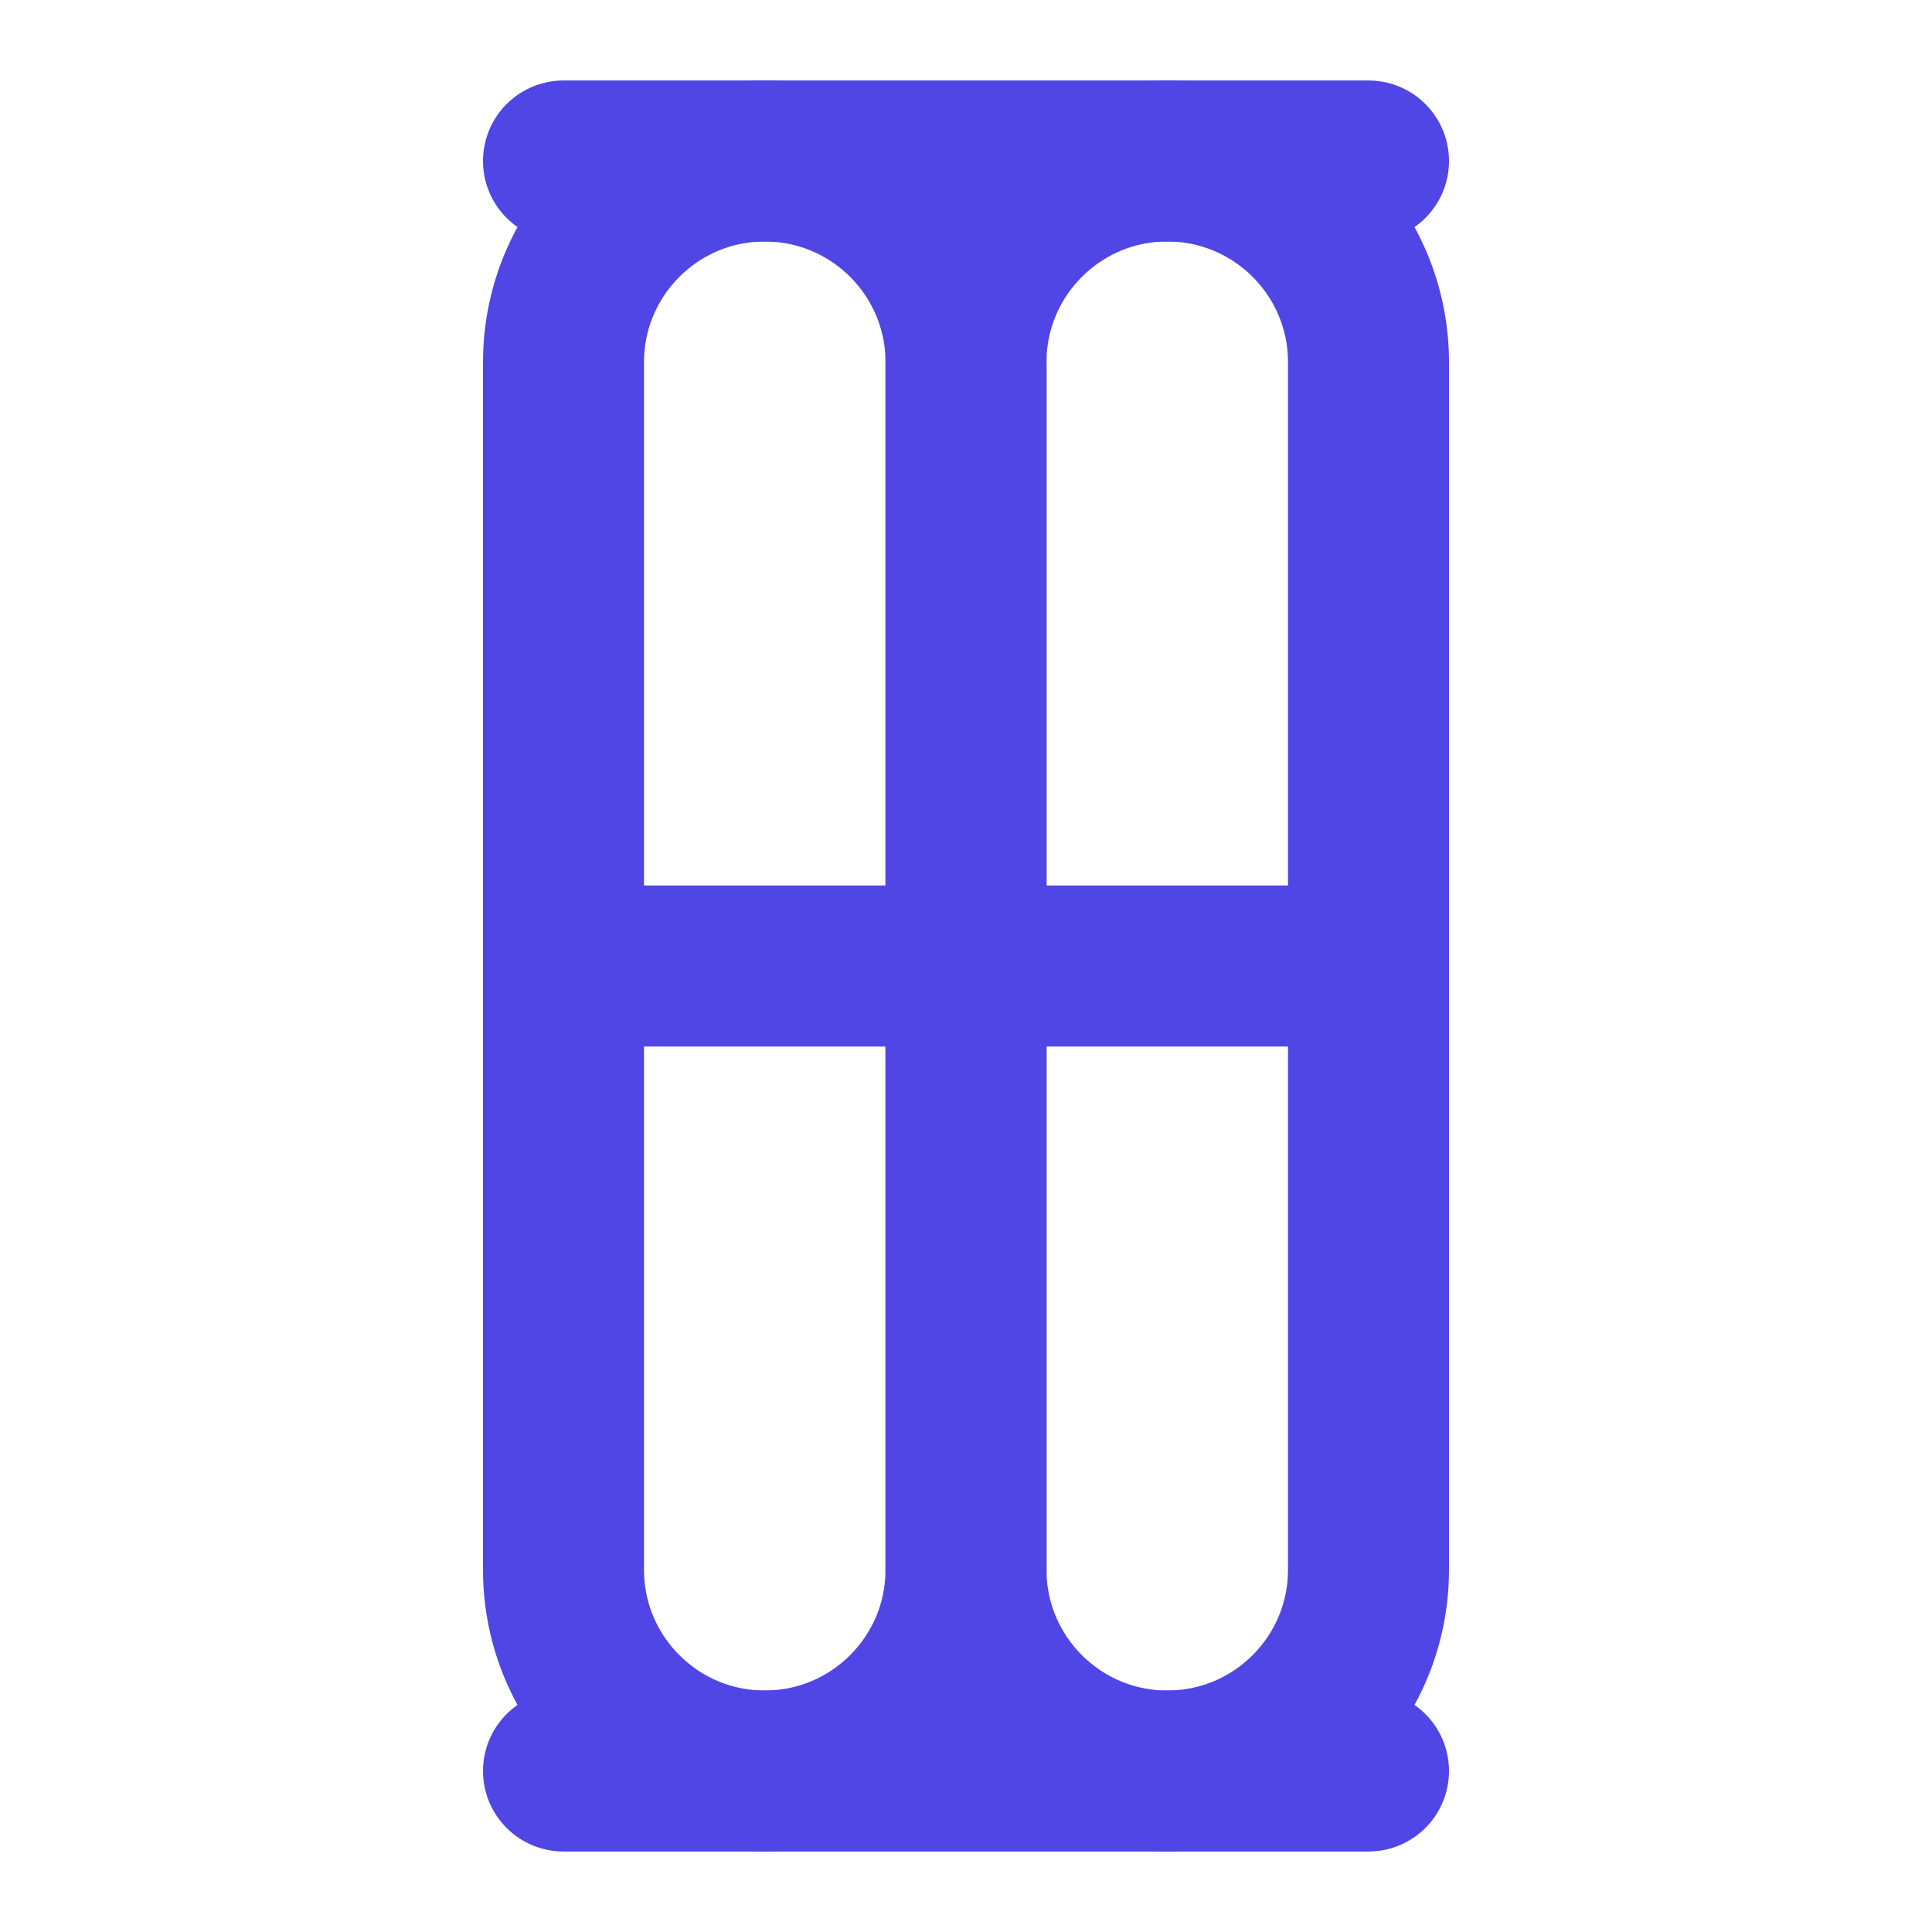
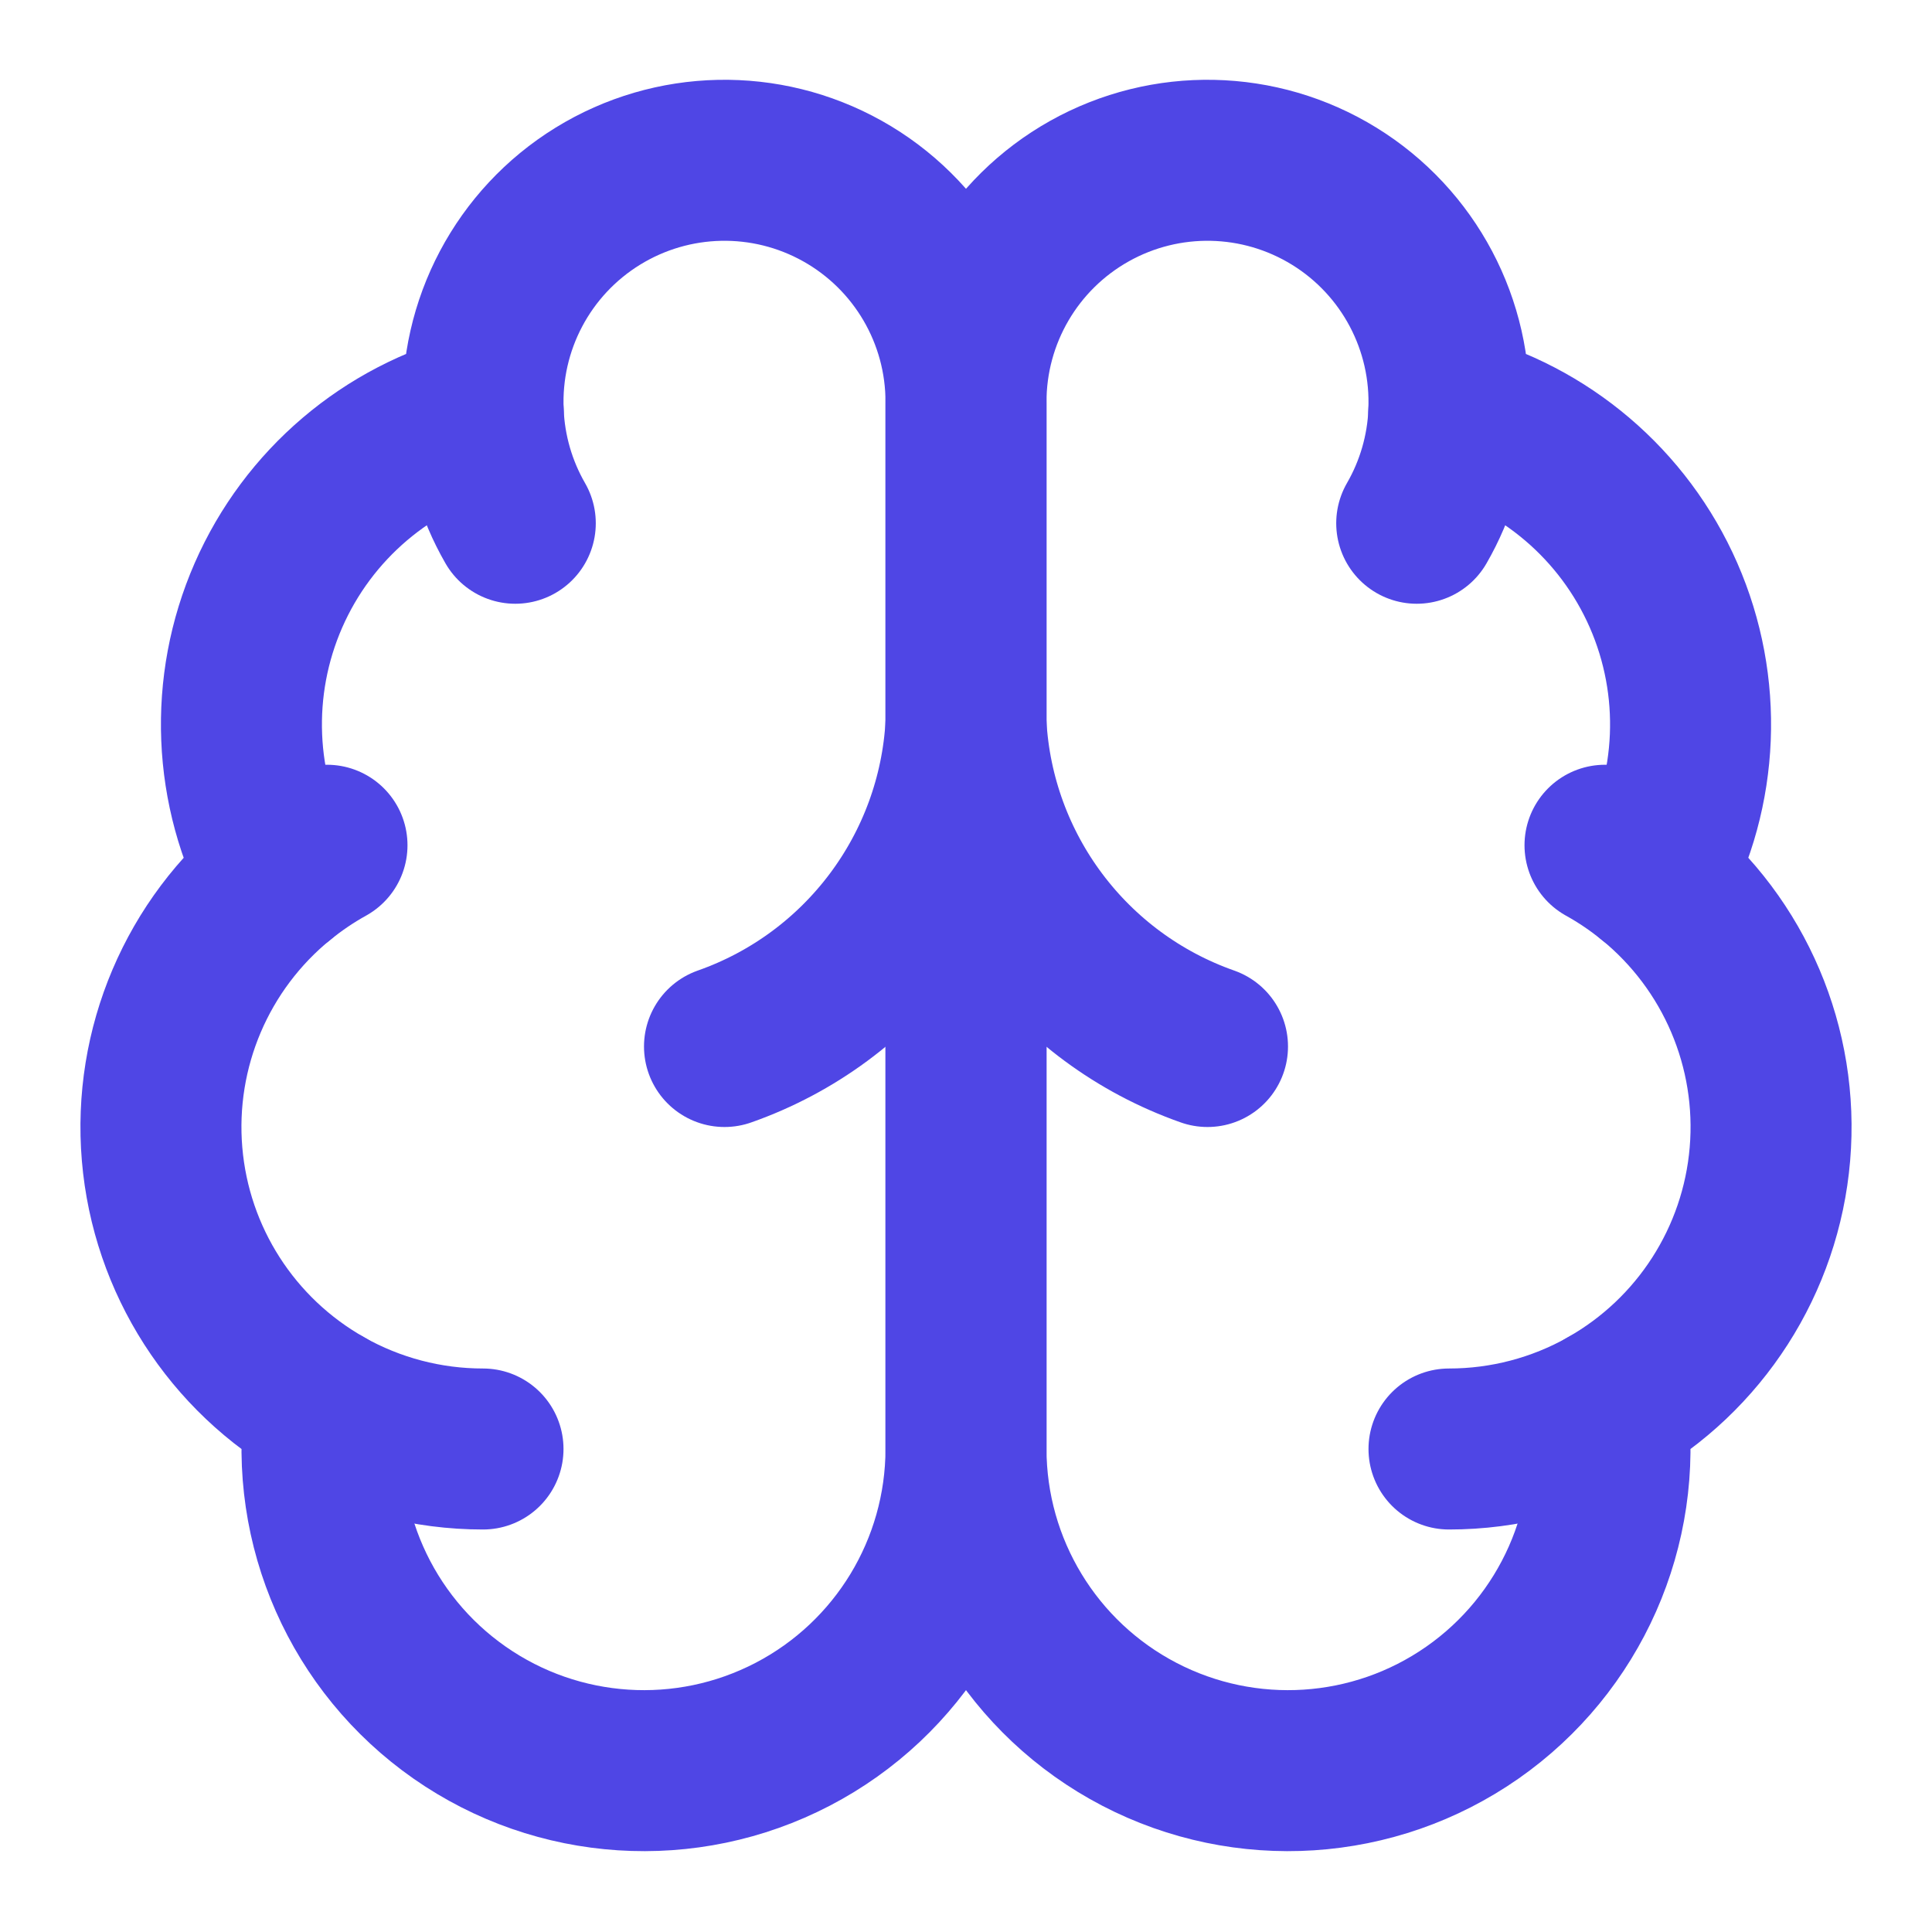
<svg xmlns="http://www.w3.org/2000/svg" viewBox="0 0 24 24" fill="none" stroke="#4F46E5" stroke-width="2" stroke-linecap="round" stroke-linejoin="round">
-   <path d="M9.5 2A2.5 2.5 0 0 1 12 4.5v15a2.5 2.5 0 0 1-2.5 2.5A2.5 2.5 0 0 1 7 19.5v-15A2.5 2.5 0 0 1 9.5 2Z" />
-   <path d="M14.5 2A2.5 2.5 0 0 0 12 4.5v15a2.5 2.5 0 0 0 2.5 2.5A2.5 2.5 0 0 0 17 19.5v-15A2.5 2.5 0 0 0 14.5 2Z" />
-   <path d="M7 12h10M7 2h10M7 22h10" />
+   <path d="M12 5a3 3 0 1 0-5.997.125 4 4 0 0 0-2.526 5.77 4 4 0 0 0 .556 6.588A4 4 0 1 0 12 18Z" />
+   <path d="M12 5a3 3 0 1 1 5.997.125 4 4 0 0 1 2.526 5.77 4 4 0 0 1-.556 6.588A4 4 0 1 1 12 18Z" />
+   <path d="M15 13a4.5 4.5 0 0 1-3-4 4.5 4.5 0 0 1-3 4" />
+   <path d="M17.599 6.5a3 3 0 0 0 .399-1.375" />
+   <path d="M6.003 5.125A3 3 0 0 0 6.401 6.5" />
+   <path d="M3.477 10.896a4 4 0 0 1 .585-.396" />
+   <path d="M19.938 10.5a4 4 0 0 1 .585.396" />
+   <path d="M6 18a4 4 0 0 1-1.967-.516" />
+   <path d="M19.967 17.484A4 4 0 0 1 18 18" />
</svg>
